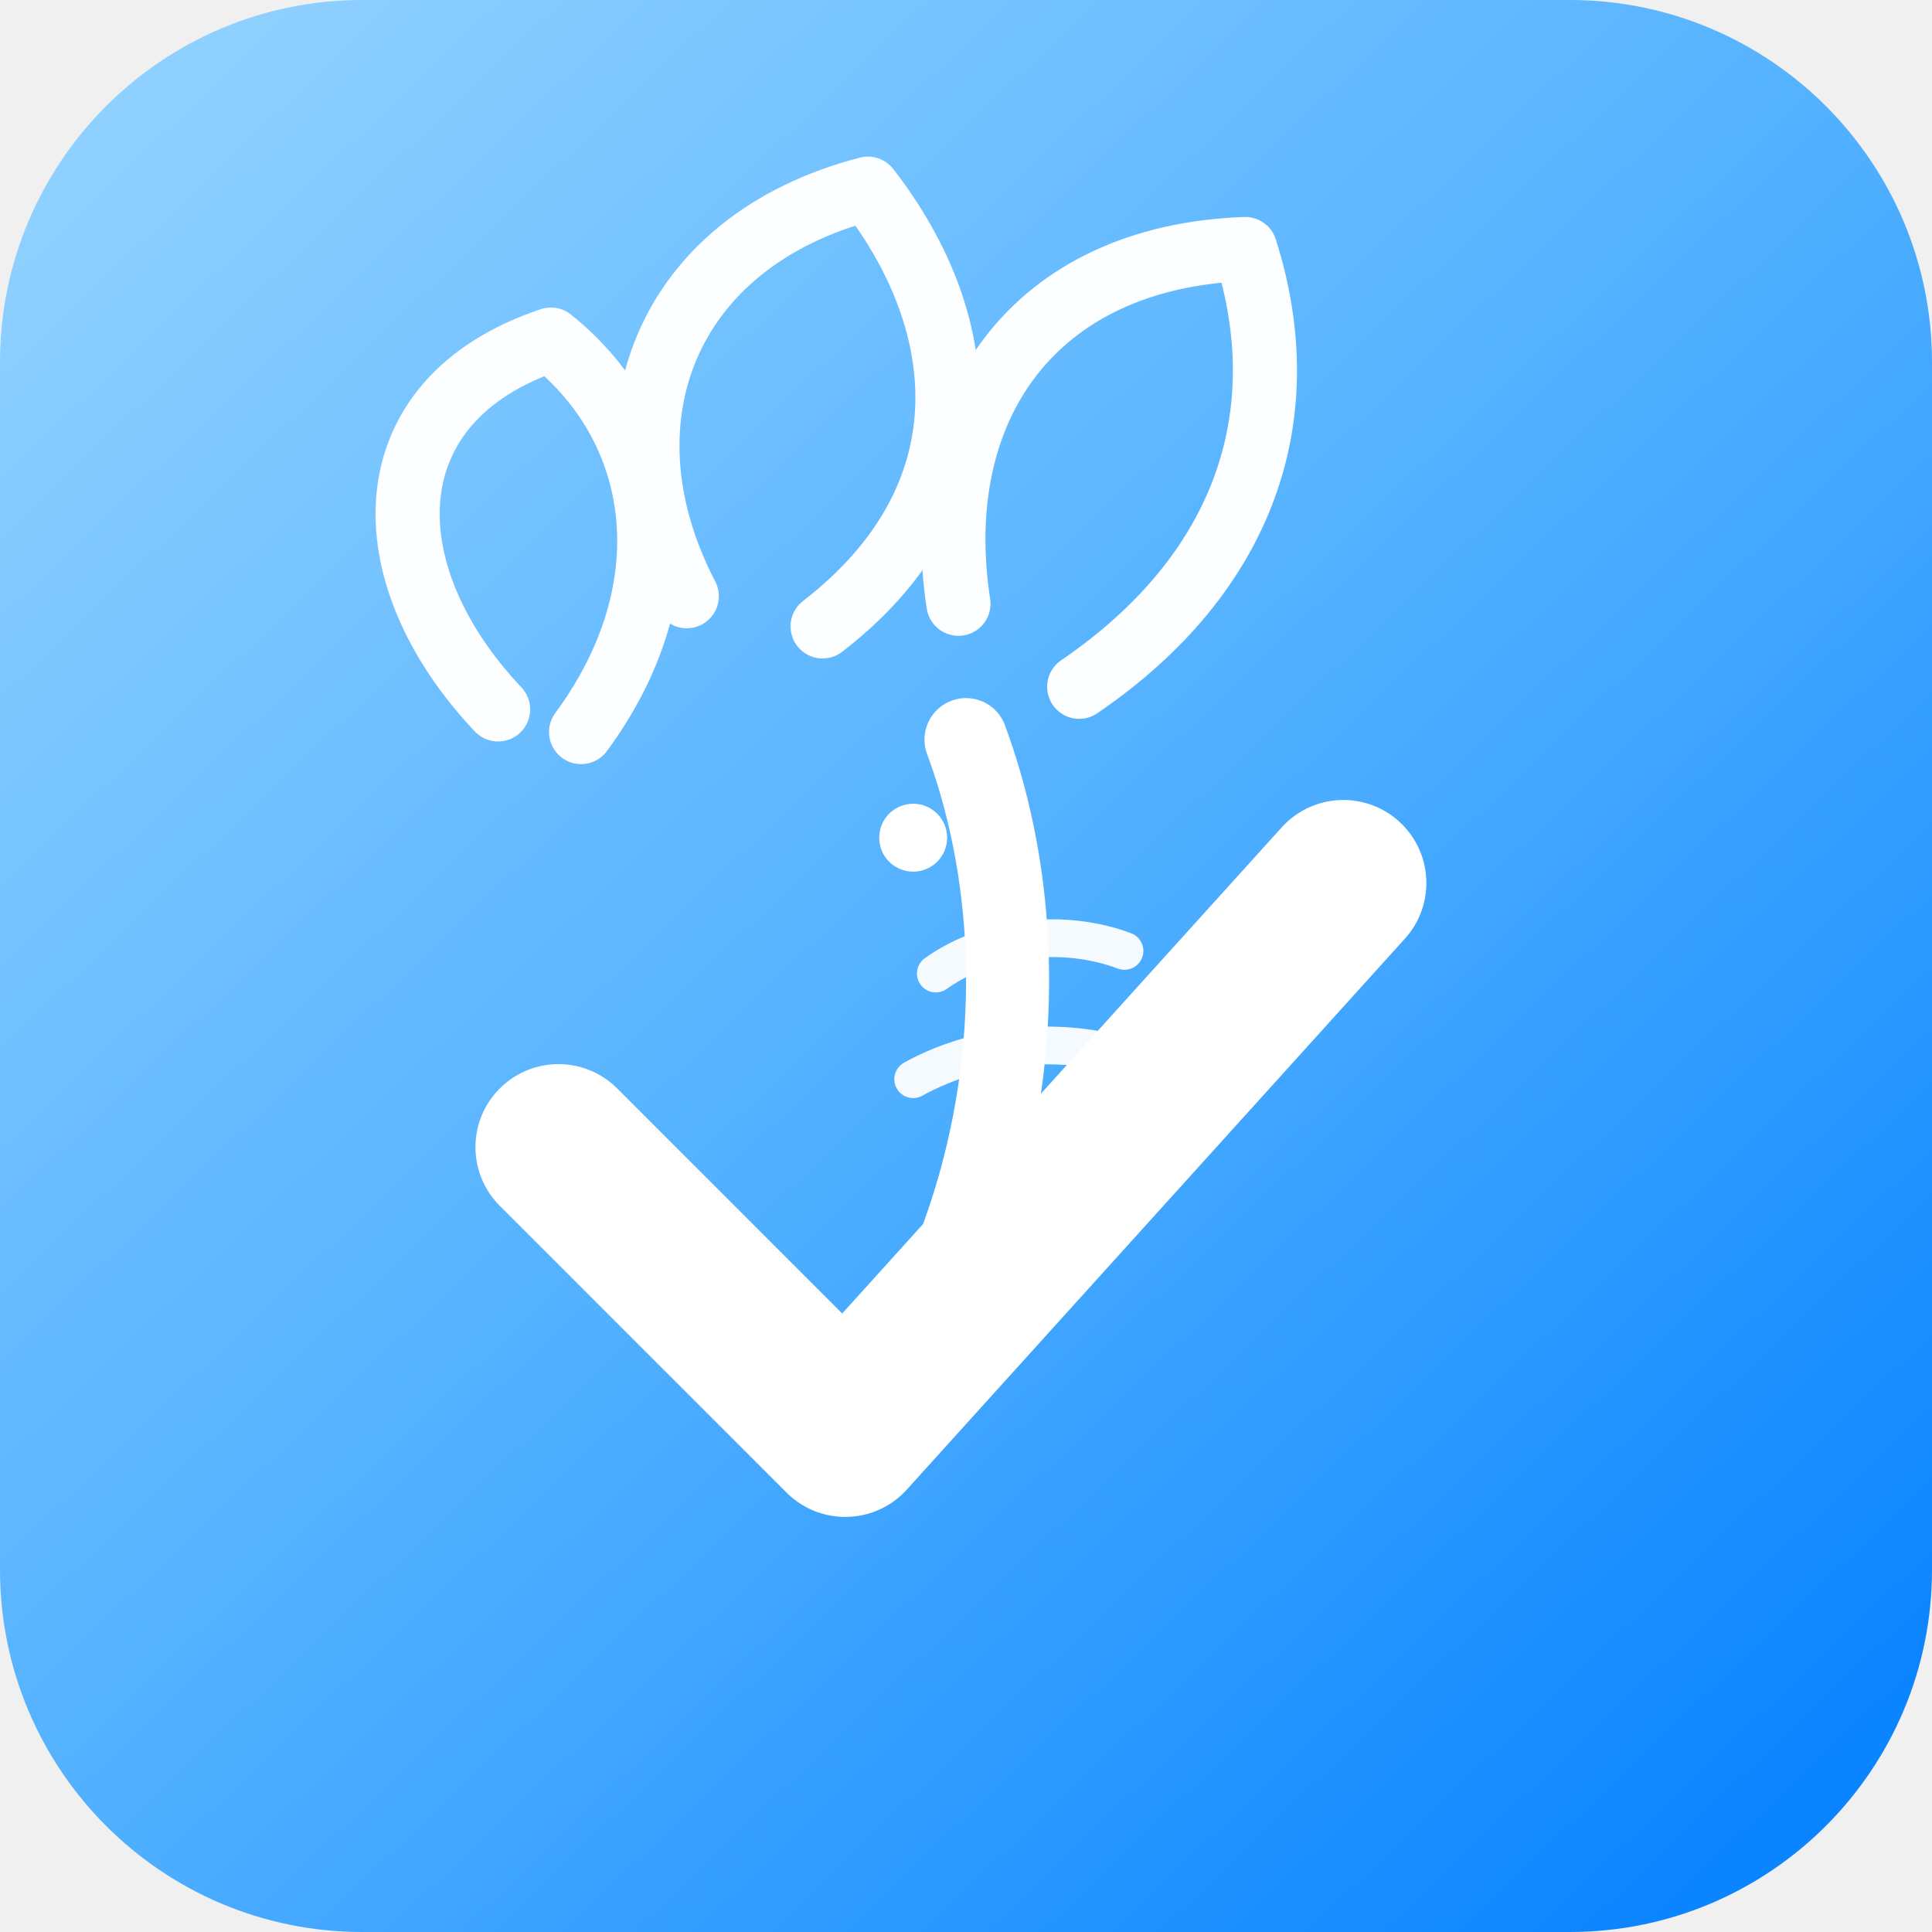
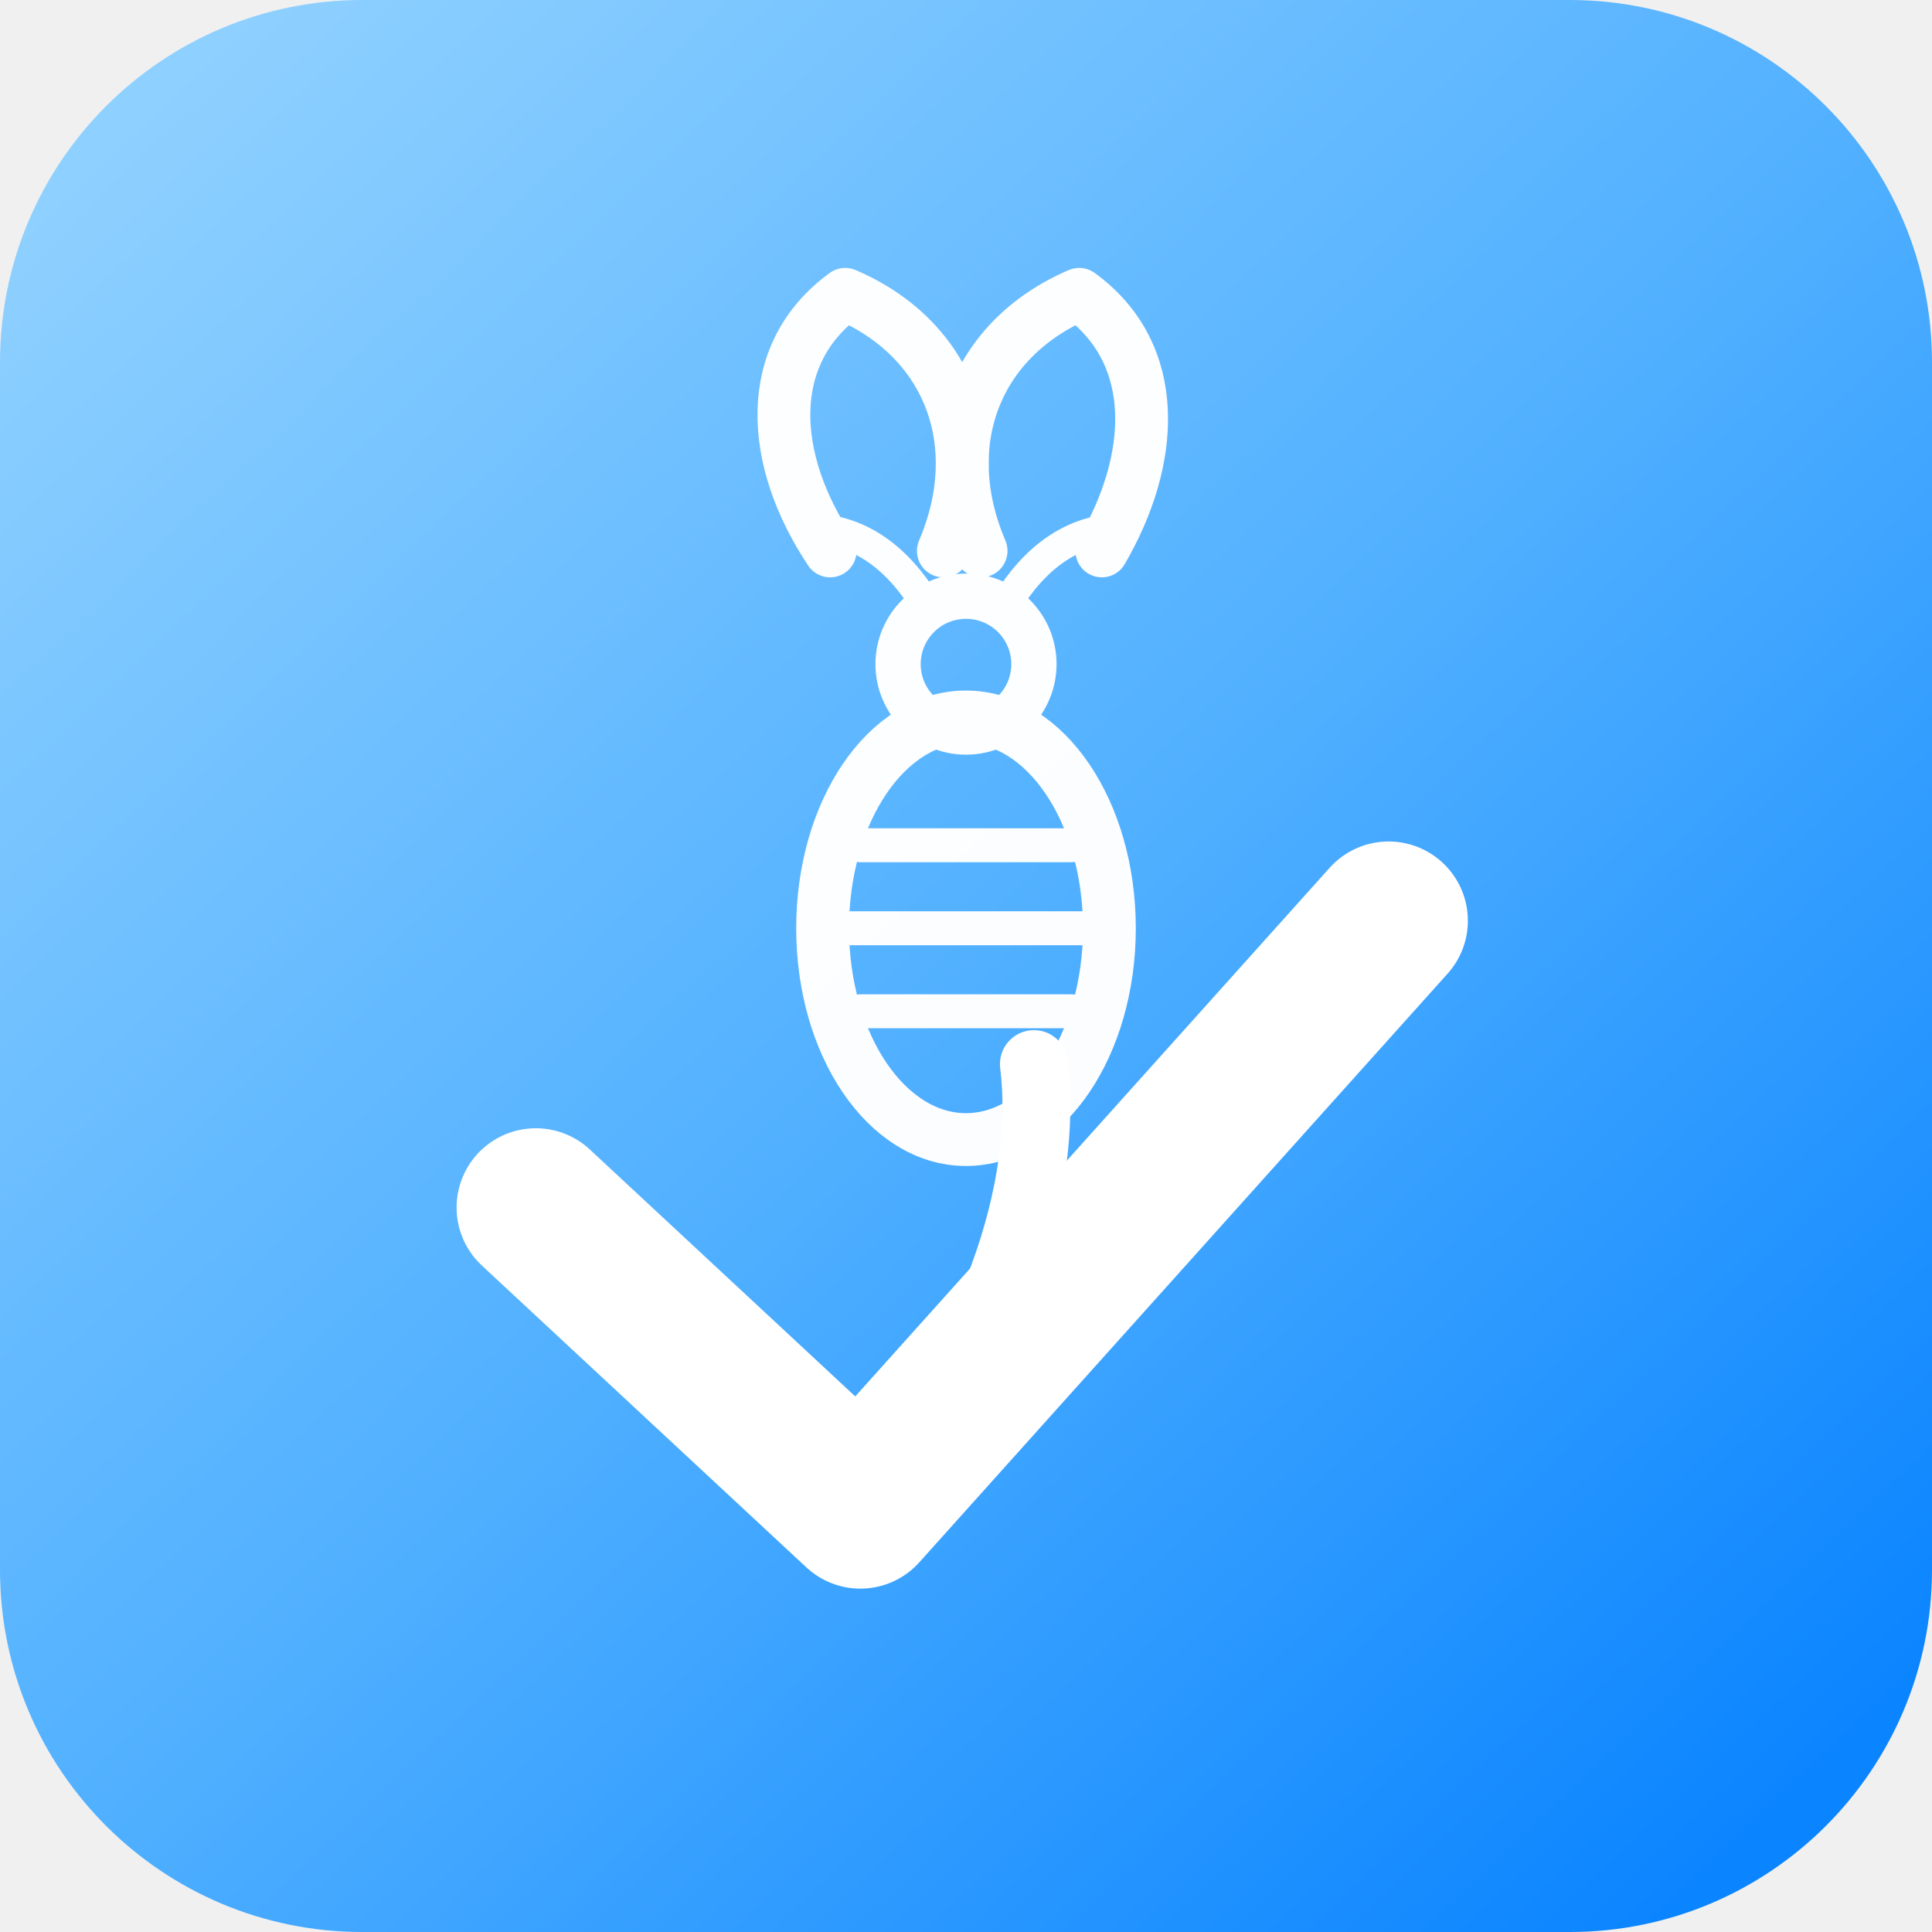
<svg xmlns="http://www.w3.org/2000/svg" viewBox="0 0 512 512" role="img" aria-label="BeeQu Icon">
  <defs>
    <linearGradient id="bg" x1="8%" y1="6%" x2="92%" y2="94%">
      <stop offset="0%" stop-color="#8ED0FF" />
      <stop offset="52%" stop-color="#4FAFFF" />
      <stop offset="100%" stop-color="#0A84FF" />
    </linearGradient>
  </defs>
  <rect width="512" height="512" rx="96" fill="url(#bg)" />
  <g fill="none" stroke="#FFFFFF" stroke-linecap="round" stroke-linejoin="round" opacity="0.98">
-     <path d="M132 188 C98 152, 98 106, 146 90 C176 114, 182 156, 154 194" stroke-width="17" />
-     <path d="M182 158 C158 112, 176 64, 230 50 C258 86, 262 132, 218 166" stroke-width="17" />
-     <path d="M254 160 C246 108, 274 68, 330 66 C344 110, 330 152, 286 182" stroke-width="17" />
+     <path d="M220 146 C204 122, 202 94, 224 78 C252 90, 262 118, 250 146" stroke-width="14" />
+     <path d="M292 146 C306 122, 308 94, 286 78 C258 90, 248 118, 260 146" stroke-width="14" />
+     <circle cx="256" cy="176" r="18" stroke-width="12" />
+     <path d="M244 158 C236 146, 226 140, 214 140" stroke-width="8" />
+     <path d="M268 158 C276 146, 286 140, 298 140" stroke-width="8" />
+     <ellipse cx="256" cy="246" rx="38" ry="56" stroke-width="14" />
+     <path d="M228 224 H284" stroke-width="9" />
+     <path d="M224 246 H288" stroke-width="9" />
+     <path d="M228 268 H284" stroke-width="9" />
  </g>
-   <circle cx="242" cy="222" r="9" fill="#FFFFFF" />
-   <path d="M256 196 C276 250, 270 322, 228 378" fill="none" stroke="#FFFFFF" stroke-width="22" stroke-linecap="round" />
-   <path d="M148 304 L224 380 L356 234" fill="none" stroke="#FFFFFF" stroke-width="44" stroke-linecap="round" stroke-linejoin="round" />
-   <path d="M248 258 C262 248, 282 246, 298 252" fill="none" stroke="#FFFFFF" stroke-width="10" stroke-linecap="round" opacity="0.94" />
-   <path d="M242 286 C260 276, 284 274, 304 282" fill="none" stroke="#FFFFFF" stroke-width="10" stroke-linecap="round" opacity="0.94" />
+   <path d="M142 320 L228 400 L368 244" fill="none" stroke="#FFFFFF" stroke-width="42" stroke-linecap="round" stroke-linejoin="round" />
+   <path d="M228 400 C264 360, 278 314, 274 282" fill="none" stroke="#FFFFFF" stroke-width="18" stroke-linecap="round" />
</svg>
